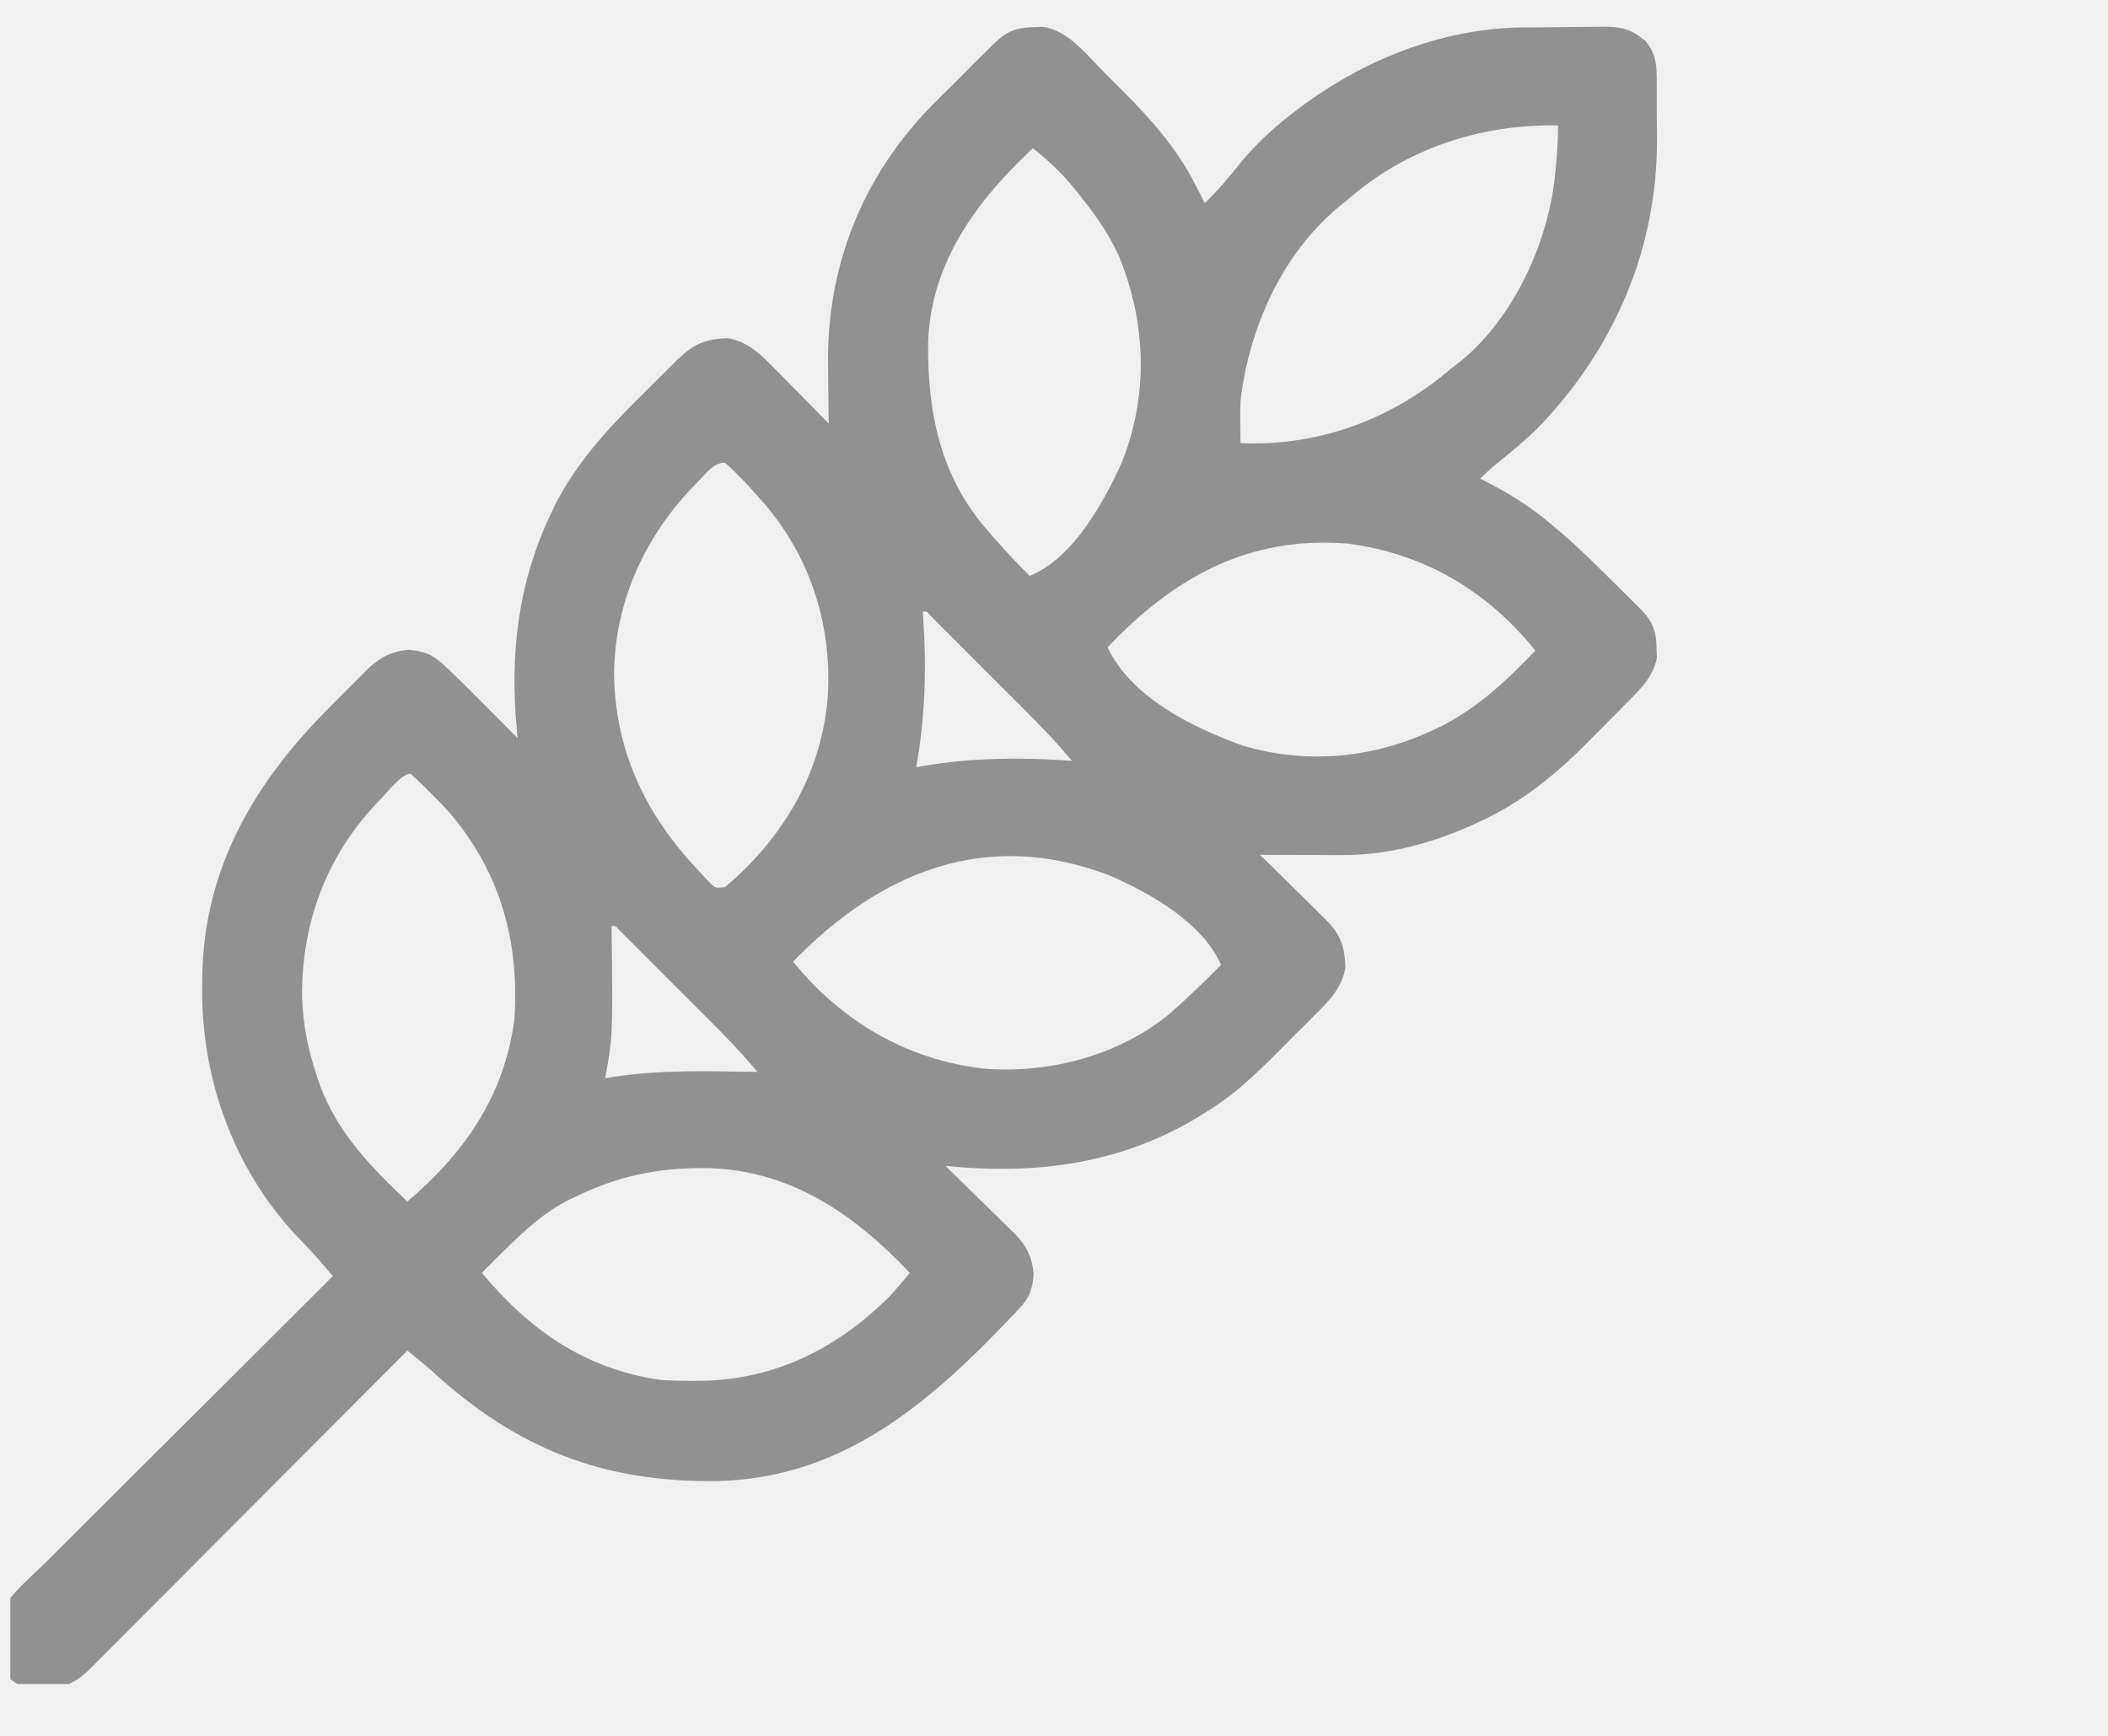
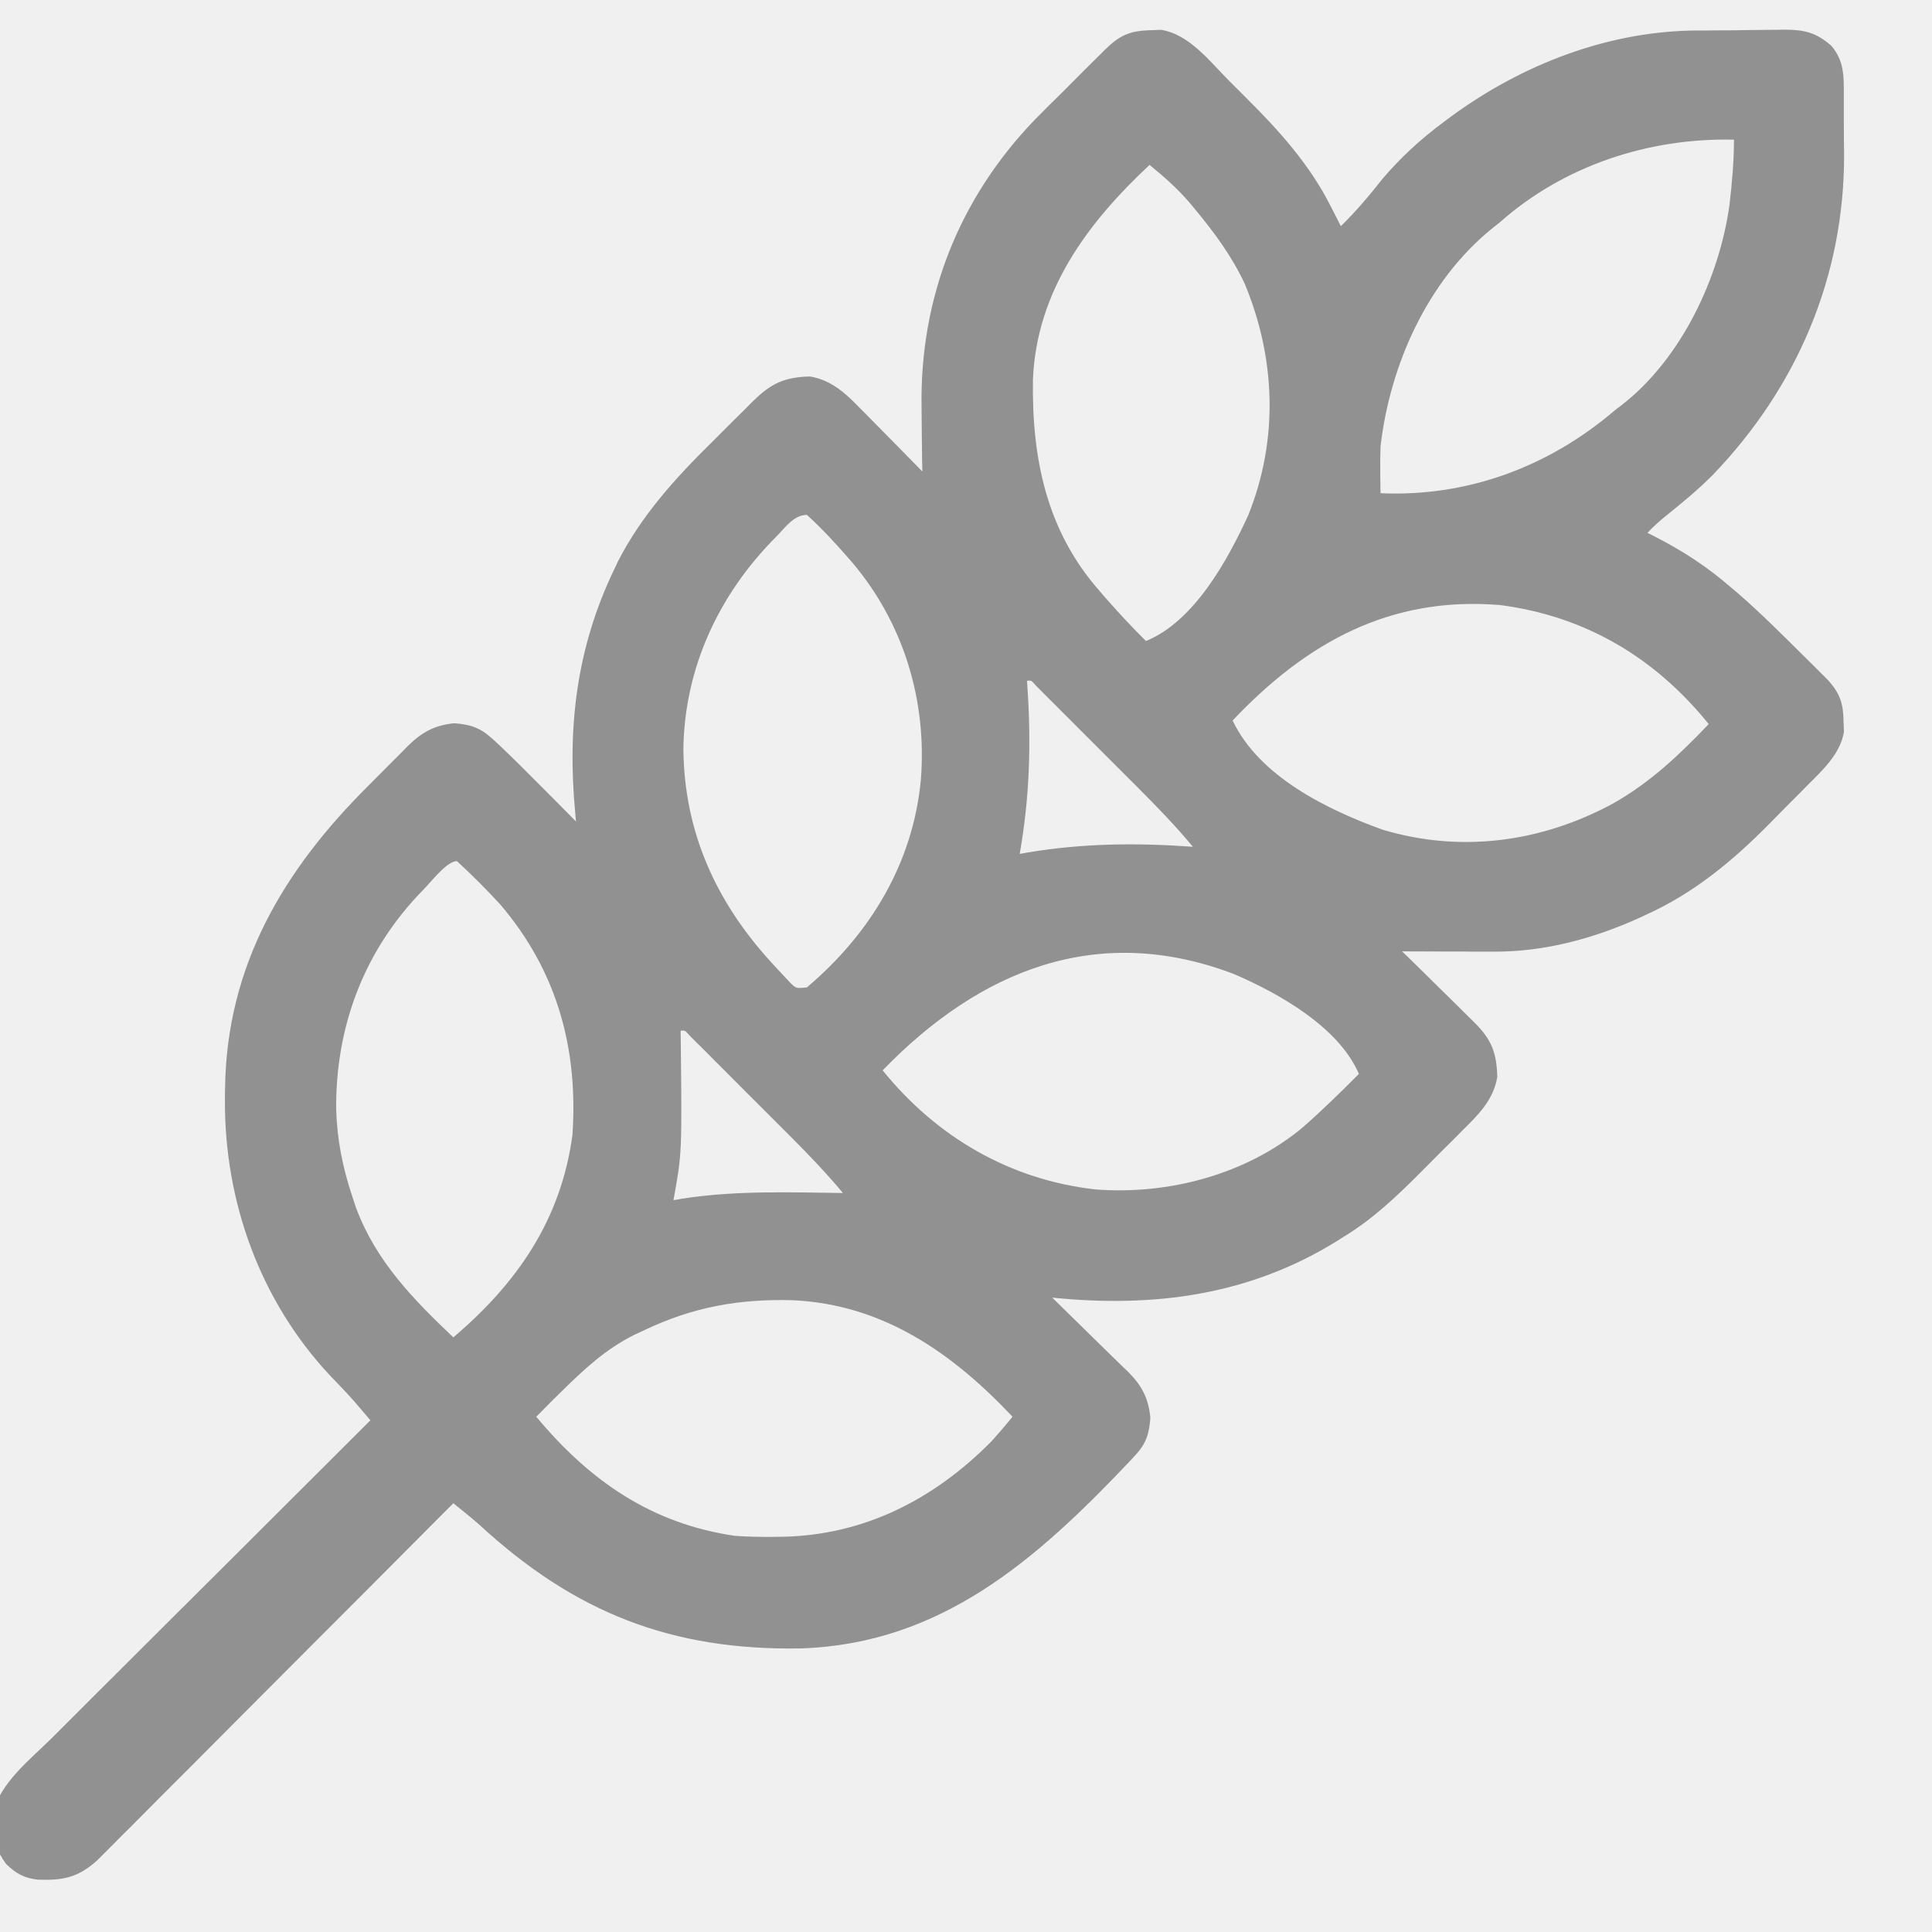
- <svg xmlns="http://www.w3.org/2000/svg" width="17" height="14" viewBox="0 0 17 14" fill="none">
-   <g clip-path="url(#clip0_35_636)">
-     <path d="M8.339 0.219C8.363 0.218 8.387 0.217 8.412 0.216C8.618 0.247 8.769 0.448 8.91 0.589C8.951 0.63 8.992 0.671 9.033 0.712C9.268 0.945 9.491 1.194 9.641 1.491C9.655 1.519 9.67 1.548 9.685 1.577C9.695 1.597 9.705 1.618 9.716 1.639C9.826 1.532 9.922 1.418 10.017 1.297C10.151 1.14 10.297 1.006 10.463 0.883C10.49 0.863 10.49 0.863 10.518 0.842C11.03 0.468 11.648 0.227 12.287 0.221C12.31 0.221 12.333 0.221 12.357 0.221C12.406 0.22 12.455 0.22 12.504 0.22C12.553 0.22 12.603 0.219 12.653 0.218C12.726 0.217 12.798 0.217 12.87 0.216C12.903 0.216 12.903 0.216 12.937 0.215C13.078 0.216 13.161 0.236 13.271 0.332C13.365 0.444 13.361 0.553 13.361 0.693C13.361 0.715 13.361 0.737 13.361 0.761C13.361 0.808 13.361 0.856 13.361 0.903C13.361 0.974 13.362 1.045 13.363 1.116C13.366 2.003 13.023 2.805 12.411 3.442C12.308 3.546 12.196 3.638 12.082 3.73C12.03 3.772 11.983 3.813 11.938 3.861C11.96 3.872 11.981 3.883 12.003 3.894C12.2 3.996 12.371 4.107 12.539 4.253C12.558 4.269 12.577 4.285 12.596 4.301C12.758 4.442 12.91 4.594 13.062 4.745C13.084 4.767 13.107 4.789 13.129 4.811C13.15 4.832 13.171 4.853 13.193 4.875C13.212 4.893 13.23 4.912 13.25 4.932C13.335 5.028 13.358 5.103 13.359 5.23C13.36 5.254 13.361 5.278 13.362 5.303C13.335 5.465 13.206 5.582 13.093 5.695C13.071 5.717 13.071 5.717 13.049 5.74C13.018 5.771 12.987 5.802 12.956 5.833C12.909 5.88 12.863 5.927 12.817 5.974C12.555 6.239 12.274 6.472 11.931 6.627C11.911 6.637 11.89 6.646 11.869 6.656C11.536 6.805 11.183 6.899 10.816 6.896C10.798 6.896 10.779 6.896 10.759 6.896C10.7 6.896 10.64 6.896 10.58 6.895C10.54 6.895 10.499 6.895 10.458 6.895C10.359 6.895 10.26 6.894 10.16 6.894C10.188 6.921 10.188 6.921 10.217 6.949C10.287 7.017 10.356 7.086 10.425 7.154C10.456 7.184 10.486 7.214 10.516 7.243C10.559 7.286 10.602 7.328 10.645 7.371C10.666 7.391 10.666 7.391 10.686 7.411C10.81 7.535 10.845 7.63 10.85 7.804C10.822 7.971 10.712 8.079 10.597 8.192C10.581 8.209 10.565 8.225 10.549 8.241C10.514 8.275 10.48 8.309 10.446 8.343C10.395 8.395 10.343 8.446 10.292 8.498C10.12 8.67 9.951 8.831 9.742 8.959C9.726 8.969 9.71 8.979 9.693 8.99C9.056 9.387 8.361 9.478 7.625 9.403C7.644 9.422 7.664 9.441 7.684 9.461C7.756 9.531 7.829 9.603 7.901 9.674C7.932 9.705 7.964 9.735 7.995 9.766C8.04 9.81 8.085 9.854 8.13 9.898C8.144 9.912 8.158 9.925 8.173 9.939C8.274 10.04 8.322 10.131 8.336 10.273C8.328 10.386 8.307 10.458 8.23 10.542C8.213 10.56 8.197 10.578 8.18 10.596C7.515 11.296 6.824 11.912 5.803 11.945C4.867 11.961 4.167 11.687 3.477 11.052C3.415 10.997 3.35 10.945 3.285 10.893C3.265 10.914 3.265 10.914 3.244 10.934C2.916 11.264 2.588 11.593 2.259 11.922C2.1 12.081 1.942 12.24 1.783 12.399C1.645 12.538 1.506 12.677 1.368 12.816C1.294 12.889 1.221 12.963 1.148 13.036C1.079 13.105 1.01 13.175 0.941 13.244C0.903 13.281 0.866 13.319 0.829 13.356C0.795 13.39 0.795 13.39 0.761 13.424C0.742 13.443 0.722 13.463 0.702 13.483C0.562 13.607 0.459 13.626 0.276 13.621C0.174 13.609 0.118 13.578 0.044 13.507C-0.024 13.412 -0.047 13.342 -0.049 13.225C-0.051 13.199 -0.052 13.174 -0.053 13.147C-0.005 12.923 0.219 12.75 0.375 12.595C0.4 12.57 0.426 12.544 0.451 12.519C0.519 12.451 0.587 12.383 0.655 12.315C0.727 12.244 0.798 12.173 0.869 12.102C1.004 11.967 1.139 11.832 1.274 11.698C1.428 11.544 1.582 11.391 1.736 11.238C2.052 10.922 2.368 10.607 2.684 10.292C2.659 10.263 2.635 10.234 2.61 10.205C2.589 10.181 2.589 10.181 2.568 10.156C2.51 10.09 2.449 10.027 2.388 9.964C1.884 9.423 1.626 8.706 1.63 7.972C1.63 7.942 1.63 7.912 1.631 7.882C1.643 6.997 2.055 6.304 2.668 5.695C2.717 5.646 2.766 5.597 2.815 5.547C2.846 5.516 2.878 5.484 2.91 5.452C2.924 5.438 2.939 5.423 2.953 5.408C3.055 5.308 3.146 5.255 3.292 5.241C3.407 5.25 3.478 5.272 3.564 5.35C3.582 5.366 3.6 5.383 3.619 5.4C3.727 5.503 3.833 5.609 3.939 5.716C3.961 5.739 3.984 5.761 4.008 5.785C4.063 5.841 4.119 5.897 4.174 5.953C4.172 5.934 4.17 5.916 4.169 5.897C4.109 5.27 4.177 4.693 4.453 4.121C4.461 4.106 4.468 4.09 4.475 4.074C4.647 3.736 4.896 3.462 5.164 3.199C5.215 3.148 5.266 3.097 5.317 3.046C5.35 3.013 5.383 2.98 5.416 2.948C5.431 2.932 5.446 2.917 5.462 2.902C5.59 2.777 5.686 2.733 5.869 2.728C6.021 2.753 6.126 2.848 6.229 2.955C6.242 2.968 6.255 2.981 6.269 2.995C6.31 3.037 6.352 3.079 6.393 3.121C6.421 3.15 6.449 3.178 6.478 3.207C6.546 3.277 6.615 3.347 6.684 3.417C6.683 3.393 6.683 3.369 6.682 3.344C6.681 3.253 6.68 3.162 6.679 3.071C6.679 3.032 6.678 2.993 6.678 2.954C6.664 2.162 6.947 1.439 7.5 0.866C7.566 0.799 7.633 0.732 7.701 0.666C7.753 0.614 7.805 0.562 7.856 0.51C7.89 0.477 7.923 0.444 7.956 0.411C7.972 0.396 7.987 0.38 8.003 0.364C8.114 0.255 8.184 0.223 8.339 0.219ZM10.866 1.613C10.847 1.628 10.828 1.643 10.808 1.659C10.342 2.039 10.072 2.646 10.004 3.234C10.002 3.294 10.001 3.355 10.002 3.415C10.002 3.445 10.002 3.475 10.003 3.506C10.003 3.528 10.003 3.551 10.004 3.574C10.635 3.602 11.225 3.382 11.703 2.972C11.718 2.961 11.733 2.949 11.749 2.937C12.181 2.604 12.461 2.013 12.533 1.48C12.551 1.324 12.565 1.169 12.565 1.012C11.946 0.998 11.331 1.2 10.866 1.613ZM8.33 1.195C7.879 1.617 7.511 2.11 7.485 2.752C7.477 3.317 7.581 3.842 7.965 4.279C7.984 4.302 8.003 4.324 8.023 4.346C8.114 4.449 8.207 4.549 8.304 4.645C8.655 4.502 8.897 4.057 9.046 3.732C9.265 3.185 9.245 2.601 9.021 2.059C8.927 1.857 8.799 1.684 8.657 1.513C8.646 1.5 8.634 1.486 8.623 1.472C8.534 1.368 8.436 1.281 8.33 1.195ZM5.623 3.891C5.211 4.304 4.96 4.838 4.952 5.428C4.958 6.029 5.188 6.536 5.592 6.977C5.608 6.995 5.624 7.012 5.641 7.03C5.656 7.046 5.672 7.063 5.687 7.079C5.701 7.094 5.715 7.109 5.729 7.124C5.77 7.163 5.77 7.163 5.847 7.155C6.306 6.767 6.616 6.255 6.673 5.65C6.718 5.076 6.548 4.515 6.174 4.074C6.07 3.954 5.964 3.837 5.847 3.731C5.751 3.731 5.688 3.826 5.623 3.891ZM8.932 5.221C9.125 5.627 9.616 5.867 10.021 6.013C10.589 6.182 11.168 6.103 11.684 5.825C11.957 5.672 12.168 5.471 12.382 5.247C11.992 4.764 11.485 4.463 10.866 4.384C10.069 4.32 9.465 4.658 8.932 5.221ZM7.442 4.933C7.443 4.955 7.443 4.955 7.445 4.978C7.473 5.389 7.461 5.782 7.389 6.188C7.419 6.183 7.419 6.183 7.449 6.177C7.853 6.11 8.237 6.107 8.644 6.136C8.52 5.986 8.387 5.849 8.25 5.712C8.228 5.689 8.205 5.667 8.182 5.644C8.135 5.597 8.088 5.55 8.041 5.503C7.969 5.431 7.897 5.359 7.825 5.287C7.779 5.241 7.734 5.195 7.688 5.15C7.666 5.128 7.645 5.106 7.622 5.084C7.602 5.064 7.582 5.044 7.562 5.024C7.536 4.997 7.536 4.997 7.509 4.971C7.474 4.93 7.474 4.93 7.442 4.933ZM3.065 6.45C2.64 6.884 2.431 7.436 2.436 8.04C2.443 8.261 2.483 8.461 2.553 8.671C2.567 8.713 2.567 8.713 2.581 8.755C2.725 9.139 2.993 9.414 3.285 9.691C3.747 9.299 4.064 8.841 4.148 8.227C4.191 7.6 4.038 7.038 3.625 6.554C3.525 6.445 3.42 6.34 3.311 6.24C3.236 6.24 3.12 6.396 3.065 6.45ZM6.396 7.756C6.787 8.24 7.32 8.55 7.938 8.619C8.467 8.66 9.033 8.511 9.443 8.167C9.583 8.044 9.716 7.914 9.847 7.782C9.701 7.442 9.267 7.198 8.941 7.058C7.953 6.682 7.101 7.029 6.396 7.756ZM4.932 7.469C4.932 7.491 4.933 7.513 4.933 7.536C4.942 8.357 4.942 8.357 4.88 8.697C4.901 8.694 4.921 8.69 4.943 8.686C5.329 8.626 5.719 8.64 6.108 8.645C5.986 8.498 5.855 8.362 5.72 8.227C5.698 8.205 5.676 8.183 5.654 8.161C5.608 8.115 5.563 8.07 5.517 8.024C5.446 7.954 5.376 7.883 5.306 7.813C5.262 7.768 5.217 7.724 5.173 7.68C5.151 7.658 5.13 7.637 5.109 7.615C5.089 7.596 5.07 7.577 5.05 7.557C5.033 7.54 5.016 7.523 4.998 7.505C4.964 7.466 4.964 7.466 4.932 7.469ZM4.671 9.638C4.647 9.649 4.623 9.66 4.598 9.672C4.39 9.775 4.234 9.921 4.069 10.083C4.05 10.102 4.03 10.122 4.009 10.142C3.968 10.183 3.927 10.224 3.886 10.266C4.271 10.729 4.72 11.041 5.324 11.129C5.414 11.136 5.502 11.137 5.592 11.137C5.616 11.136 5.64 11.136 5.665 11.136C6.26 11.126 6.766 10.866 7.18 10.449C7.235 10.389 7.286 10.329 7.337 10.266C6.902 9.805 6.401 9.453 5.747 9.422C5.359 9.411 5.024 9.47 4.671 9.638Z" fill="#919191" />
-   </g>
-   <defs>
-     <clipPath id="clip0_35_636">
-       <rect width="16.628" height="13.384" fill="white" transform="translate(0.083252 0.197998)" />
-     </clipPath>
-   </defs>
+ <svg xmlns="http://www.w3.org/2000/svg" width="14" height="14" viewBox="0 0 14 14" fill="none">
+   <path d="M8.339 0.219C8.363 0.218 8.387 0.217 8.412 0.216C8.618 0.247 8.769 0.448 8.91 0.589C8.951 0.63 8.992 0.671 9.033 0.712C9.268 0.945 9.491 1.194 9.641 1.491C9.655 1.519 9.67 1.548 9.685 1.577C9.695 1.597 9.705 1.618 9.716 1.639C9.826 1.532 9.922 1.418 10.017 1.297C10.151 1.14 10.297 1.006 10.463 0.883C10.49 0.863 10.49 0.863 10.518 0.842C11.03 0.468 11.648 0.227 12.287 0.221C12.31 0.221 12.333 0.221 12.357 0.221C12.406 0.22 12.455 0.22 12.504 0.22C12.553 0.22 12.603 0.219 12.653 0.218C12.726 0.217 12.798 0.217 12.87 0.216C12.903 0.216 12.903 0.216 12.937 0.215C13.078 0.216 13.161 0.236 13.271 0.332C13.365 0.444 13.361 0.553 13.361 0.693C13.361 0.715 13.361 0.737 13.361 0.761C13.361 0.808 13.361 0.856 13.361 0.903C13.361 0.974 13.362 1.045 13.363 1.116C13.366 2.003 13.023 2.805 12.411 3.442C12.308 3.546 12.196 3.638 12.082 3.73C12.03 3.772 11.983 3.813 11.938 3.861C11.96 3.872 11.981 3.883 12.003 3.894C12.2 3.996 12.371 4.107 12.539 4.253C12.558 4.269 12.577 4.285 12.596 4.301C12.758 4.442 12.91 4.594 13.062 4.745C13.084 4.767 13.107 4.789 13.129 4.811C13.15 4.832 13.171 4.853 13.193 4.875C13.212 4.893 13.23 4.912 13.25 4.932C13.335 5.028 13.358 5.103 13.359 5.23C13.36 5.254 13.361 5.278 13.362 5.303C13.335 5.465 13.206 5.582 13.093 5.695C13.071 5.717 13.071 5.717 13.049 5.74C13.018 5.771 12.987 5.802 12.956 5.833C12.909 5.88 12.863 5.927 12.817 5.974C12.555 6.239 12.274 6.472 11.931 6.627C11.911 6.637 11.89 6.646 11.869 6.656C11.536 6.805 11.183 6.899 10.816 6.896C10.798 6.896 10.779 6.896 10.759 6.896C10.7 6.896 10.64 6.896 10.58 6.895C10.54 6.895 10.499 6.895 10.458 6.895C10.359 6.895 10.26 6.894 10.16 6.894C10.188 6.921 10.188 6.921 10.217 6.949C10.287 7.017 10.356 7.086 10.425 7.154C10.456 7.184 10.486 7.214 10.516 7.243C10.559 7.286 10.602 7.328 10.645 7.371C10.666 7.391 10.666 7.391 10.686 7.411C10.81 7.535 10.845 7.63 10.85 7.804C10.822 7.971 10.712 8.079 10.597 8.192C10.581 8.209 10.565 8.225 10.549 8.241C10.514 8.275 10.48 8.309 10.446 8.343C10.395 8.395 10.343 8.446 10.292 8.498C10.12 8.67 9.951 8.831 9.742 8.959C9.726 8.969 9.71 8.979 9.693 8.99C9.056 9.387 8.361 9.478 7.625 9.403C7.644 9.422 7.664 9.441 7.684 9.461C7.756 9.531 7.829 9.603 7.901 9.674C7.932 9.705 7.964 9.735 7.995 9.766C8.04 9.81 8.085 9.854 8.13 9.898C8.144 9.912 8.158 9.925 8.173 9.939C8.274 10.04 8.322 10.131 8.336 10.273C8.328 10.386 8.307 10.458 8.23 10.542C8.213 10.56 8.197 10.578 8.18 10.596C7.515 11.296 6.824 11.912 5.803 11.945C4.867 11.961 4.167 11.687 3.477 11.052C3.415 10.997 3.35 10.945 3.285 10.893C3.265 10.914 3.265 10.914 3.244 10.934C2.916 11.264 2.588 11.593 2.259 11.922C2.1 12.081 1.942 12.24 1.783 12.399C1.645 12.538 1.506 12.677 1.368 12.816C1.294 12.889 1.221 12.963 1.148 13.036C1.079 13.105 1.01 13.175 0.941 13.244C0.903 13.281 0.866 13.319 0.829 13.356C0.795 13.39 0.795 13.39 0.761 13.424C0.742 13.443 0.722 13.463 0.702 13.483C0.562 13.607 0.459 13.626 0.276 13.621C0.174 13.609 0.118 13.578 0.044 13.507C-0.024 13.412 -0.047 13.342 -0.049 13.225C-0.051 13.199 -0.052 13.174 -0.053 13.147C-0.005 12.923 0.219 12.75 0.375 12.595C0.4 12.57 0.426 12.544 0.451 12.519C0.519 12.451 0.587 12.383 0.655 12.315C0.727 12.244 0.798 12.173 0.869 12.102C1.004 11.967 1.139 11.832 1.274 11.698C1.428 11.544 1.582 11.391 1.736 11.238C2.052 10.922 2.368 10.607 2.684 10.292C2.659 10.263 2.635 10.234 2.61 10.205C2.589 10.181 2.589 10.181 2.568 10.156C2.51 10.09 2.449 10.027 2.388 9.964C1.884 9.423 1.626 8.706 1.63 7.972C1.63 7.942 1.63 7.912 1.631 7.882C1.643 6.997 2.055 6.304 2.668 5.695C2.717 5.646 2.766 5.597 2.815 5.547C2.846 5.516 2.878 5.484 2.91 5.452C2.924 5.438 2.939 5.423 2.953 5.408C3.055 5.308 3.146 5.255 3.292 5.241C3.407 5.25 3.478 5.272 3.564 5.35C3.582 5.366 3.6 5.383 3.619 5.4C3.727 5.503 3.833 5.609 3.939 5.716C3.961 5.739 3.984 5.761 4.008 5.785C4.063 5.841 4.119 5.897 4.174 5.953C4.172 5.934 4.17 5.916 4.169 5.897C4.109 5.27 4.177 4.693 4.453 4.121C4.461 4.106 4.468 4.09 4.475 4.074C4.647 3.736 4.896 3.462 5.164 3.199C5.215 3.148 5.266 3.097 5.317 3.046C5.35 3.013 5.383 2.98 5.416 2.948C5.431 2.932 5.446 2.917 5.462 2.902C5.59 2.777 5.686 2.733 5.869 2.728C6.021 2.753 6.126 2.848 6.229 2.955C6.242 2.968 6.255 2.981 6.269 2.995C6.31 3.037 6.352 3.079 6.393 3.121C6.421 3.15 6.449 3.178 6.478 3.207C6.546 3.277 6.615 3.347 6.684 3.417C6.683 3.393 6.683 3.369 6.682 3.344C6.681 3.253 6.68 3.162 6.679 3.071C6.679 3.032 6.678 2.993 6.678 2.954C6.664 2.162 6.947 1.439 7.5 0.866C7.566 0.799 7.633 0.732 7.701 0.666C7.753 0.614 7.805 0.562 7.856 0.51C7.89 0.477 7.923 0.444 7.956 0.411C7.972 0.396 7.987 0.38 8.003 0.364C8.114 0.255 8.184 0.223 8.339 0.219ZM10.866 1.613C10.847 1.628 10.828 1.643 10.808 1.659C10.342 2.039 10.072 2.646 10.004 3.234C10.002 3.294 10.001 3.355 10.002 3.415C10.002 3.445 10.002 3.475 10.003 3.506C10.003 3.528 10.003 3.551 10.004 3.574C10.635 3.602 11.225 3.382 11.703 2.972C11.718 2.961 11.733 2.949 11.749 2.937C12.181 2.604 12.461 2.013 12.533 1.48C12.551 1.324 12.565 1.169 12.565 1.012C11.946 0.998 11.331 1.2 10.866 1.613ZM8.33 1.195C7.879 1.617 7.511 2.11 7.485 2.752C7.477 3.317 7.581 3.842 7.965 4.279C7.984 4.302 8.003 4.324 8.023 4.346C8.114 4.449 8.207 4.549 8.304 4.645C8.655 4.502 8.897 4.057 9.046 3.732C9.265 3.185 9.245 2.601 9.021 2.059C8.927 1.857 8.799 1.684 8.657 1.513C8.646 1.5 8.634 1.486 8.623 1.472C8.534 1.368 8.436 1.281 8.33 1.195ZM5.623 3.891C5.211 4.304 4.96 4.838 4.952 5.428C4.958 6.029 5.188 6.536 5.592 6.977C5.608 6.995 5.624 7.012 5.641 7.03C5.656 7.046 5.672 7.063 5.687 7.079C5.701 7.094 5.715 7.109 5.729 7.124C5.77 7.163 5.77 7.163 5.847 7.155C6.306 6.767 6.616 6.255 6.673 5.65C6.718 5.076 6.548 4.515 6.174 4.074C6.07 3.954 5.964 3.837 5.847 3.731C5.751 3.731 5.688 3.826 5.623 3.891ZM8.932 5.221C9.125 5.627 9.616 5.867 10.021 6.013C10.589 6.182 11.168 6.103 11.684 5.825C11.957 5.672 12.168 5.471 12.382 5.247C11.992 4.764 11.485 4.463 10.866 4.384C10.069 4.32 9.465 4.658 8.932 5.221ZM7.442 4.933C7.443 4.955 7.443 4.955 7.445 4.978C7.473 5.389 7.461 5.782 7.389 6.188C7.419 6.183 7.419 6.183 7.449 6.177C7.853 6.11 8.237 6.107 8.644 6.136C8.52 5.986 8.387 5.849 8.25 5.712C8.228 5.689 8.205 5.667 8.182 5.644C8.135 5.597 8.088 5.55 8.041 5.503C7.969 5.431 7.897 5.359 7.825 5.287C7.779 5.241 7.734 5.195 7.688 5.15C7.666 5.128 7.645 5.106 7.622 5.084C7.602 5.064 7.582 5.044 7.562 5.024C7.536 4.997 7.536 4.997 7.509 4.971C7.474 4.93 7.474 4.93 7.442 4.933ZM3.065 6.45C2.64 6.884 2.431 7.436 2.436 8.04C2.443 8.261 2.483 8.461 2.553 8.671C2.567 8.713 2.567 8.713 2.581 8.755C2.725 9.139 2.993 9.414 3.285 9.691C3.747 9.299 4.064 8.841 4.148 8.227C4.191 7.6 4.038 7.038 3.625 6.554C3.525 6.445 3.42 6.34 3.311 6.24C3.236 6.24 3.12 6.396 3.065 6.45ZM6.396 7.756C6.787 8.24 7.32 8.55 7.938 8.619C8.467 8.66 9.033 8.511 9.443 8.167C9.583 8.044 9.716 7.914 9.847 7.782C9.701 7.442 9.267 7.198 8.941 7.058C7.953 6.682 7.101 7.029 6.396 7.756ZM4.932 7.469C4.932 7.491 4.933 7.513 4.933 7.536C4.942 8.357 4.942 8.357 4.88 8.697C4.901 8.694 4.921 8.69 4.943 8.686C5.329 8.626 5.719 8.64 6.108 8.645C5.986 8.498 5.855 8.362 5.72 8.227C5.698 8.205 5.676 8.183 5.654 8.161C5.608 8.115 5.563 8.07 5.517 8.024C5.446 7.954 5.376 7.883 5.306 7.813C5.262 7.768 5.217 7.724 5.173 7.68C5.151 7.658 5.13 7.637 5.109 7.615C5.089 7.596 5.07 7.577 5.05 7.557C5.033 7.54 5.016 7.523 4.998 7.505C4.964 7.466 4.964 7.466 4.932 7.469ZM4.671 9.638C4.647 9.649 4.623 9.66 4.598 9.672C4.39 9.775 4.234 9.921 4.069 10.083C4.05 10.102 4.03 10.122 4.009 10.142C3.968 10.183 3.927 10.224 3.886 10.266C4.271 10.729 4.72 11.041 5.324 11.129C5.414 11.136 5.502 11.137 5.592 11.137C5.616 11.136 5.64 11.136 5.665 11.136C6.26 11.126 6.766 10.866 7.18 10.449C7.235 10.389 7.286 10.329 7.337 10.266C6.902 9.805 6.401 9.453 5.747 9.422C5.359 9.411 5.024 9.47 4.671 9.638Z" fill="#919191" />
</svg>
